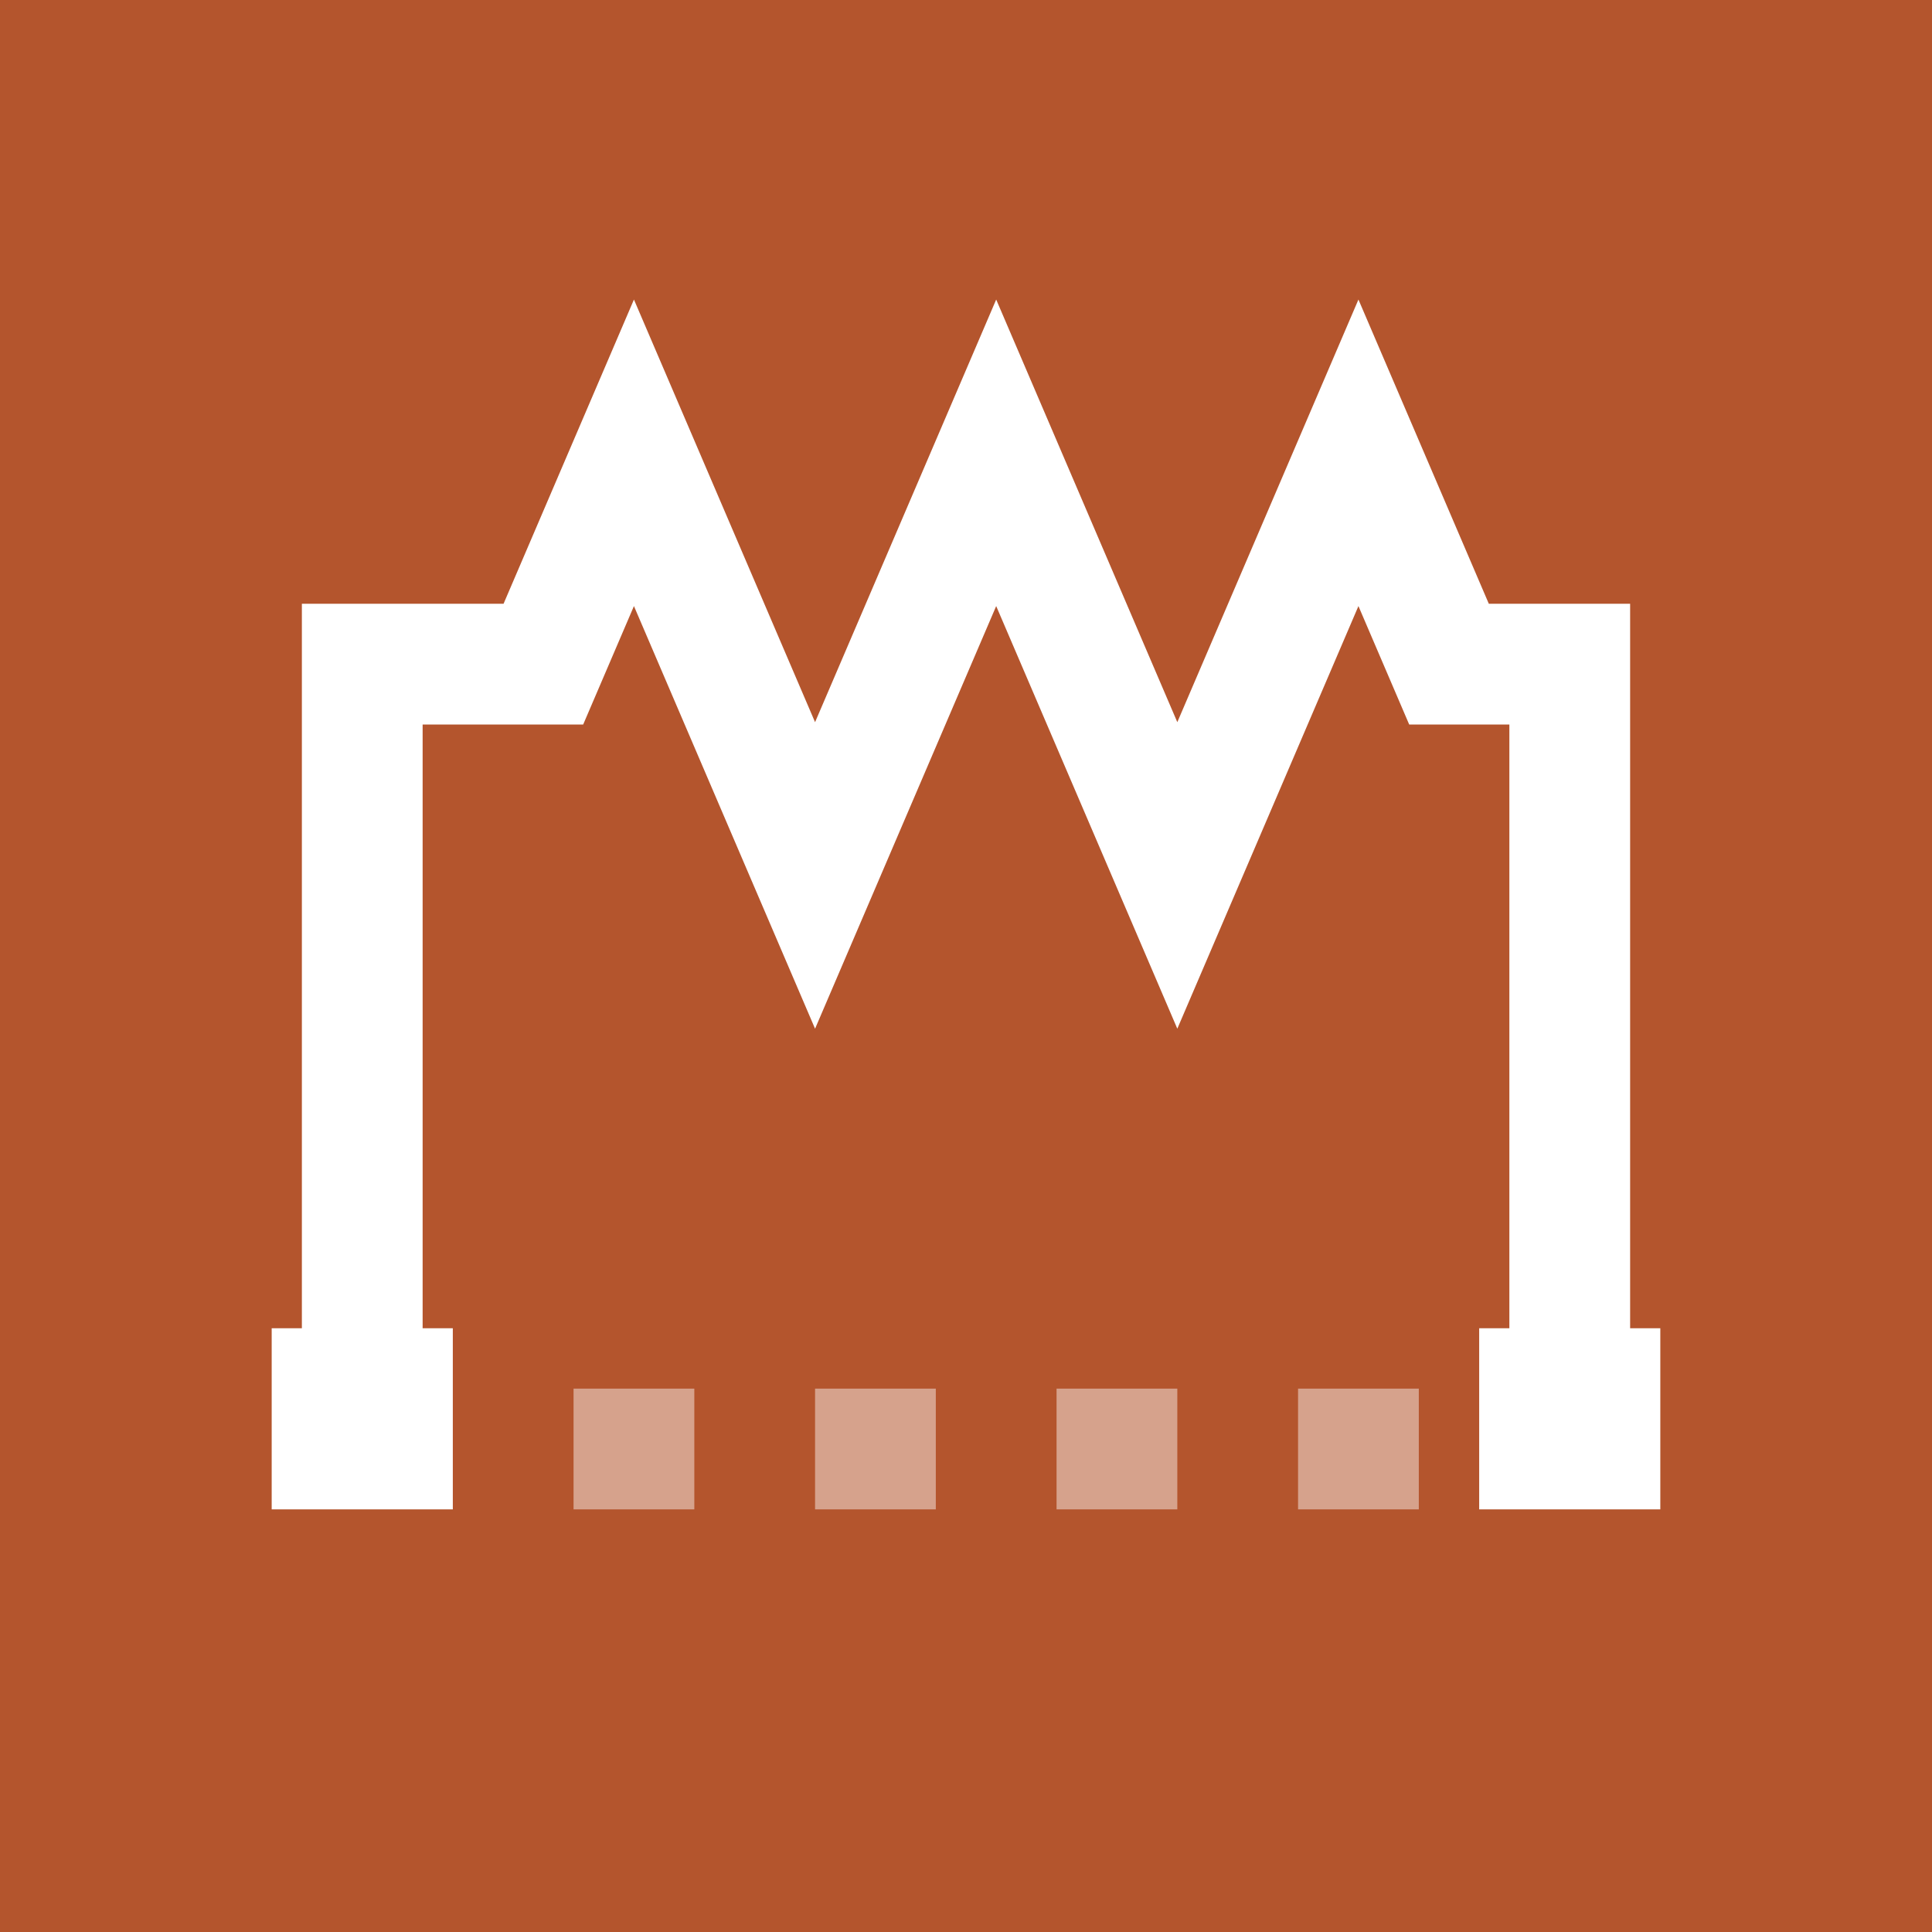
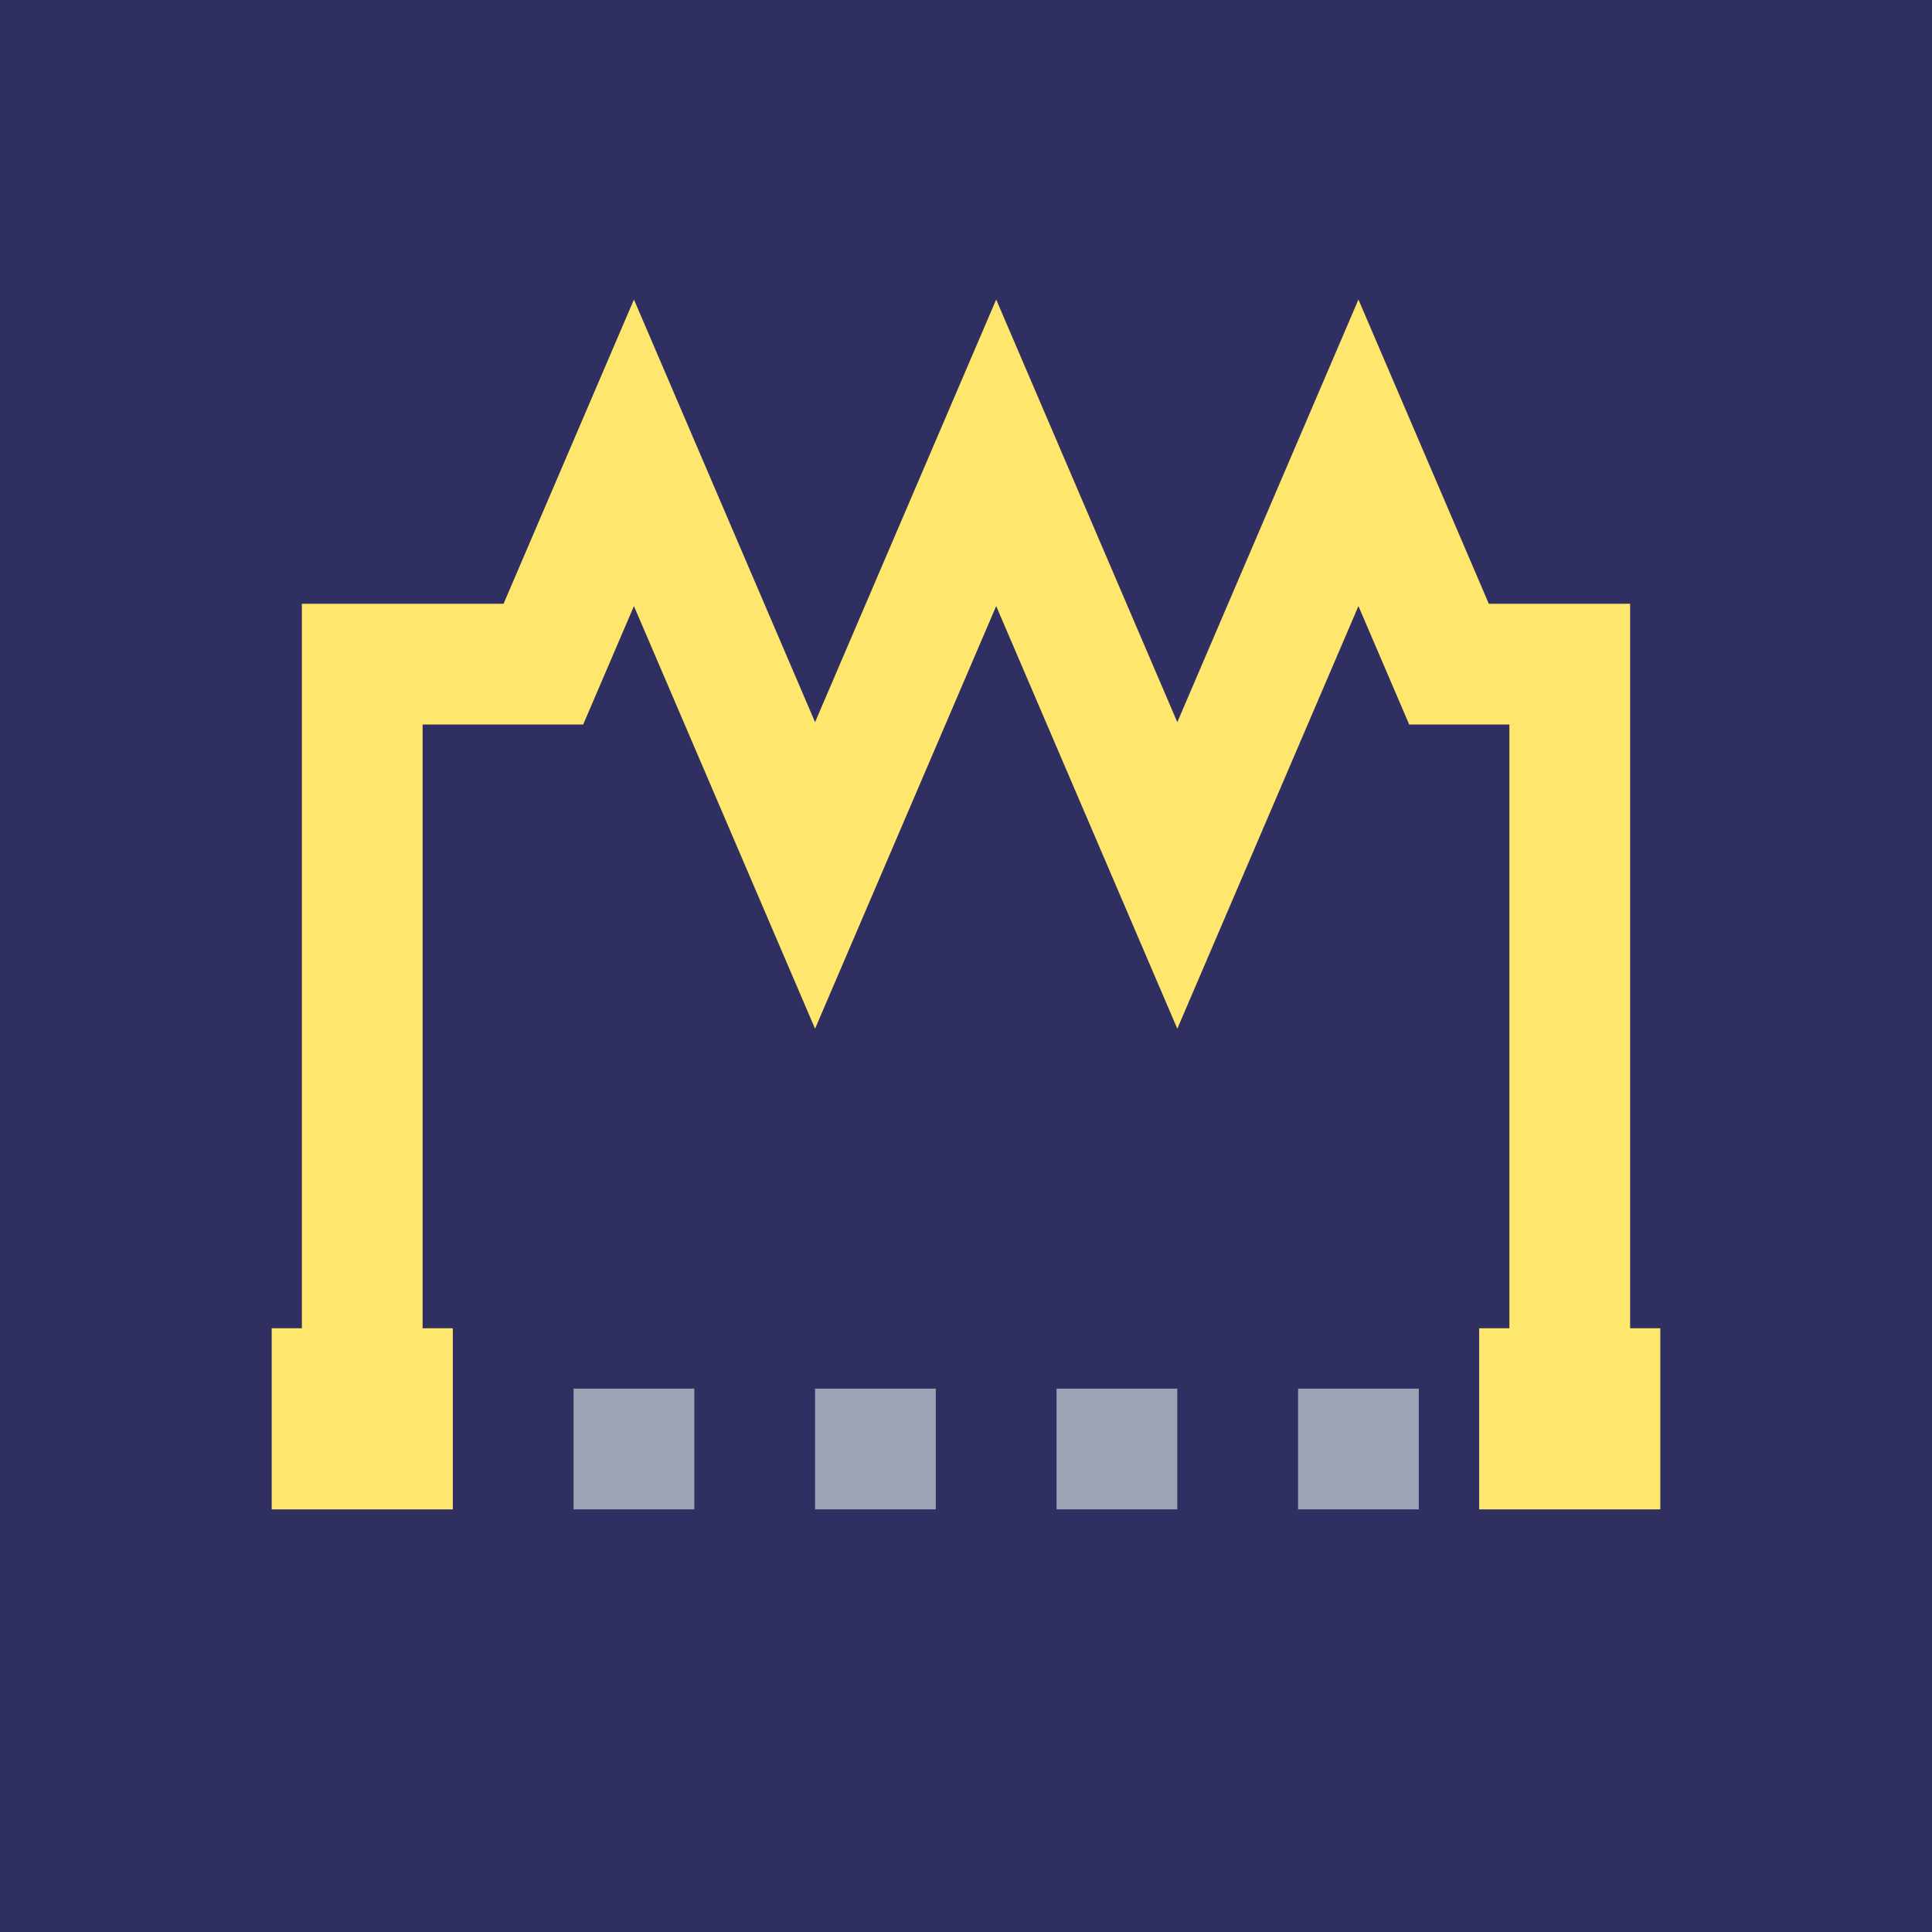
<svg xmlns="http://www.w3.org/2000/svg" viewBox="0 0 64 64">
-   <rect width="64" height="64" fill="#b4552d" />
-   <g fill="none" stroke="#fff" stroke-width="4" stroke-linecap="square" stroke-linejoin="miter">
+   <rect width="64" height="64" fill="#2f3061" />
+   <g fill="none" stroke="#ffe66d" stroke-width="4" stroke-linecap="square" stroke-linejoin="miter">
    <path d="M12 44 V22 H18 L21 15 L27 29 L33 15 L39 29 L45 15 L48 22 H52 V44" />
  </g>
-   <g fill="#fff">
+   <g fill="#ffe66d">
    <rect x="9" y="44" width="6" height="6" />
    <rect x="49" y="44" width="6" height="6" />
  </g>
-   <g fill="#fff" fill-opacity="0.45">
+   <g fill="#f7fff7" fill-opacity="0.55">
    <rect x="19" y="46" width="4" height="4" />
    <rect x="27" y="46" width="4" height="4" />
    <rect x="35" y="46" width="4" height="4" />
    <rect x="43" y="46" width="4" height="4" />
  </g>
</svg>
